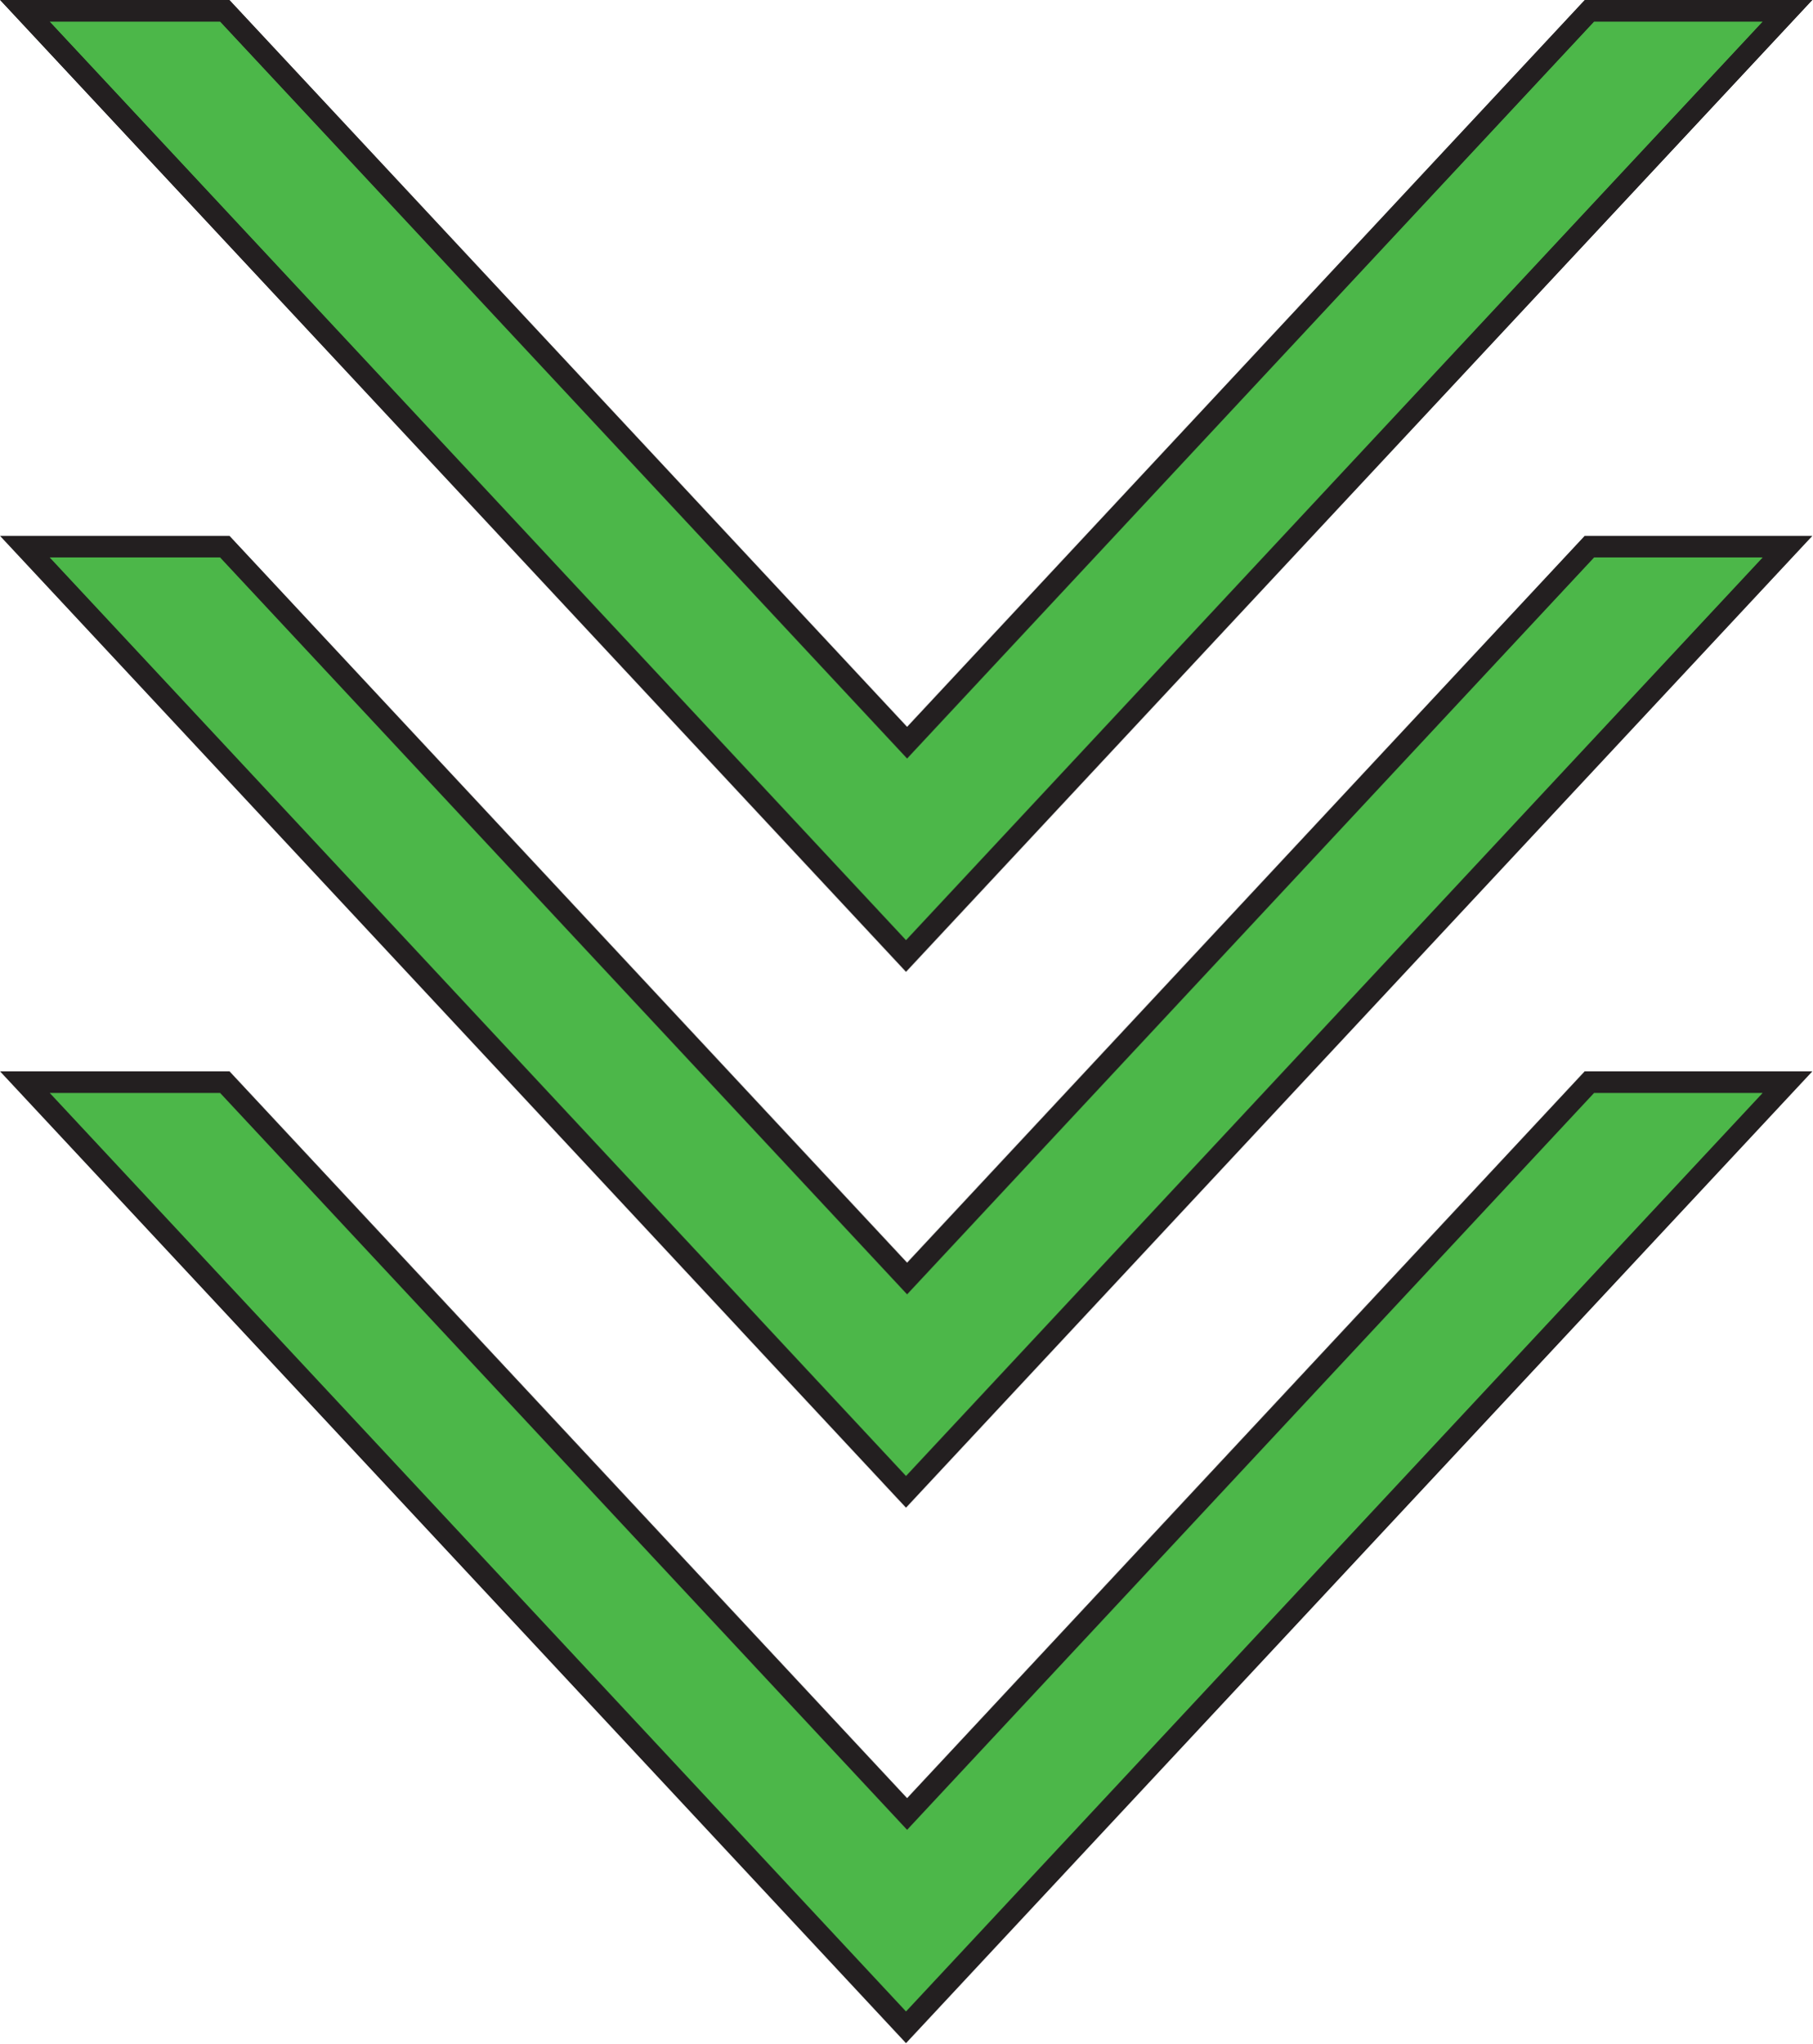
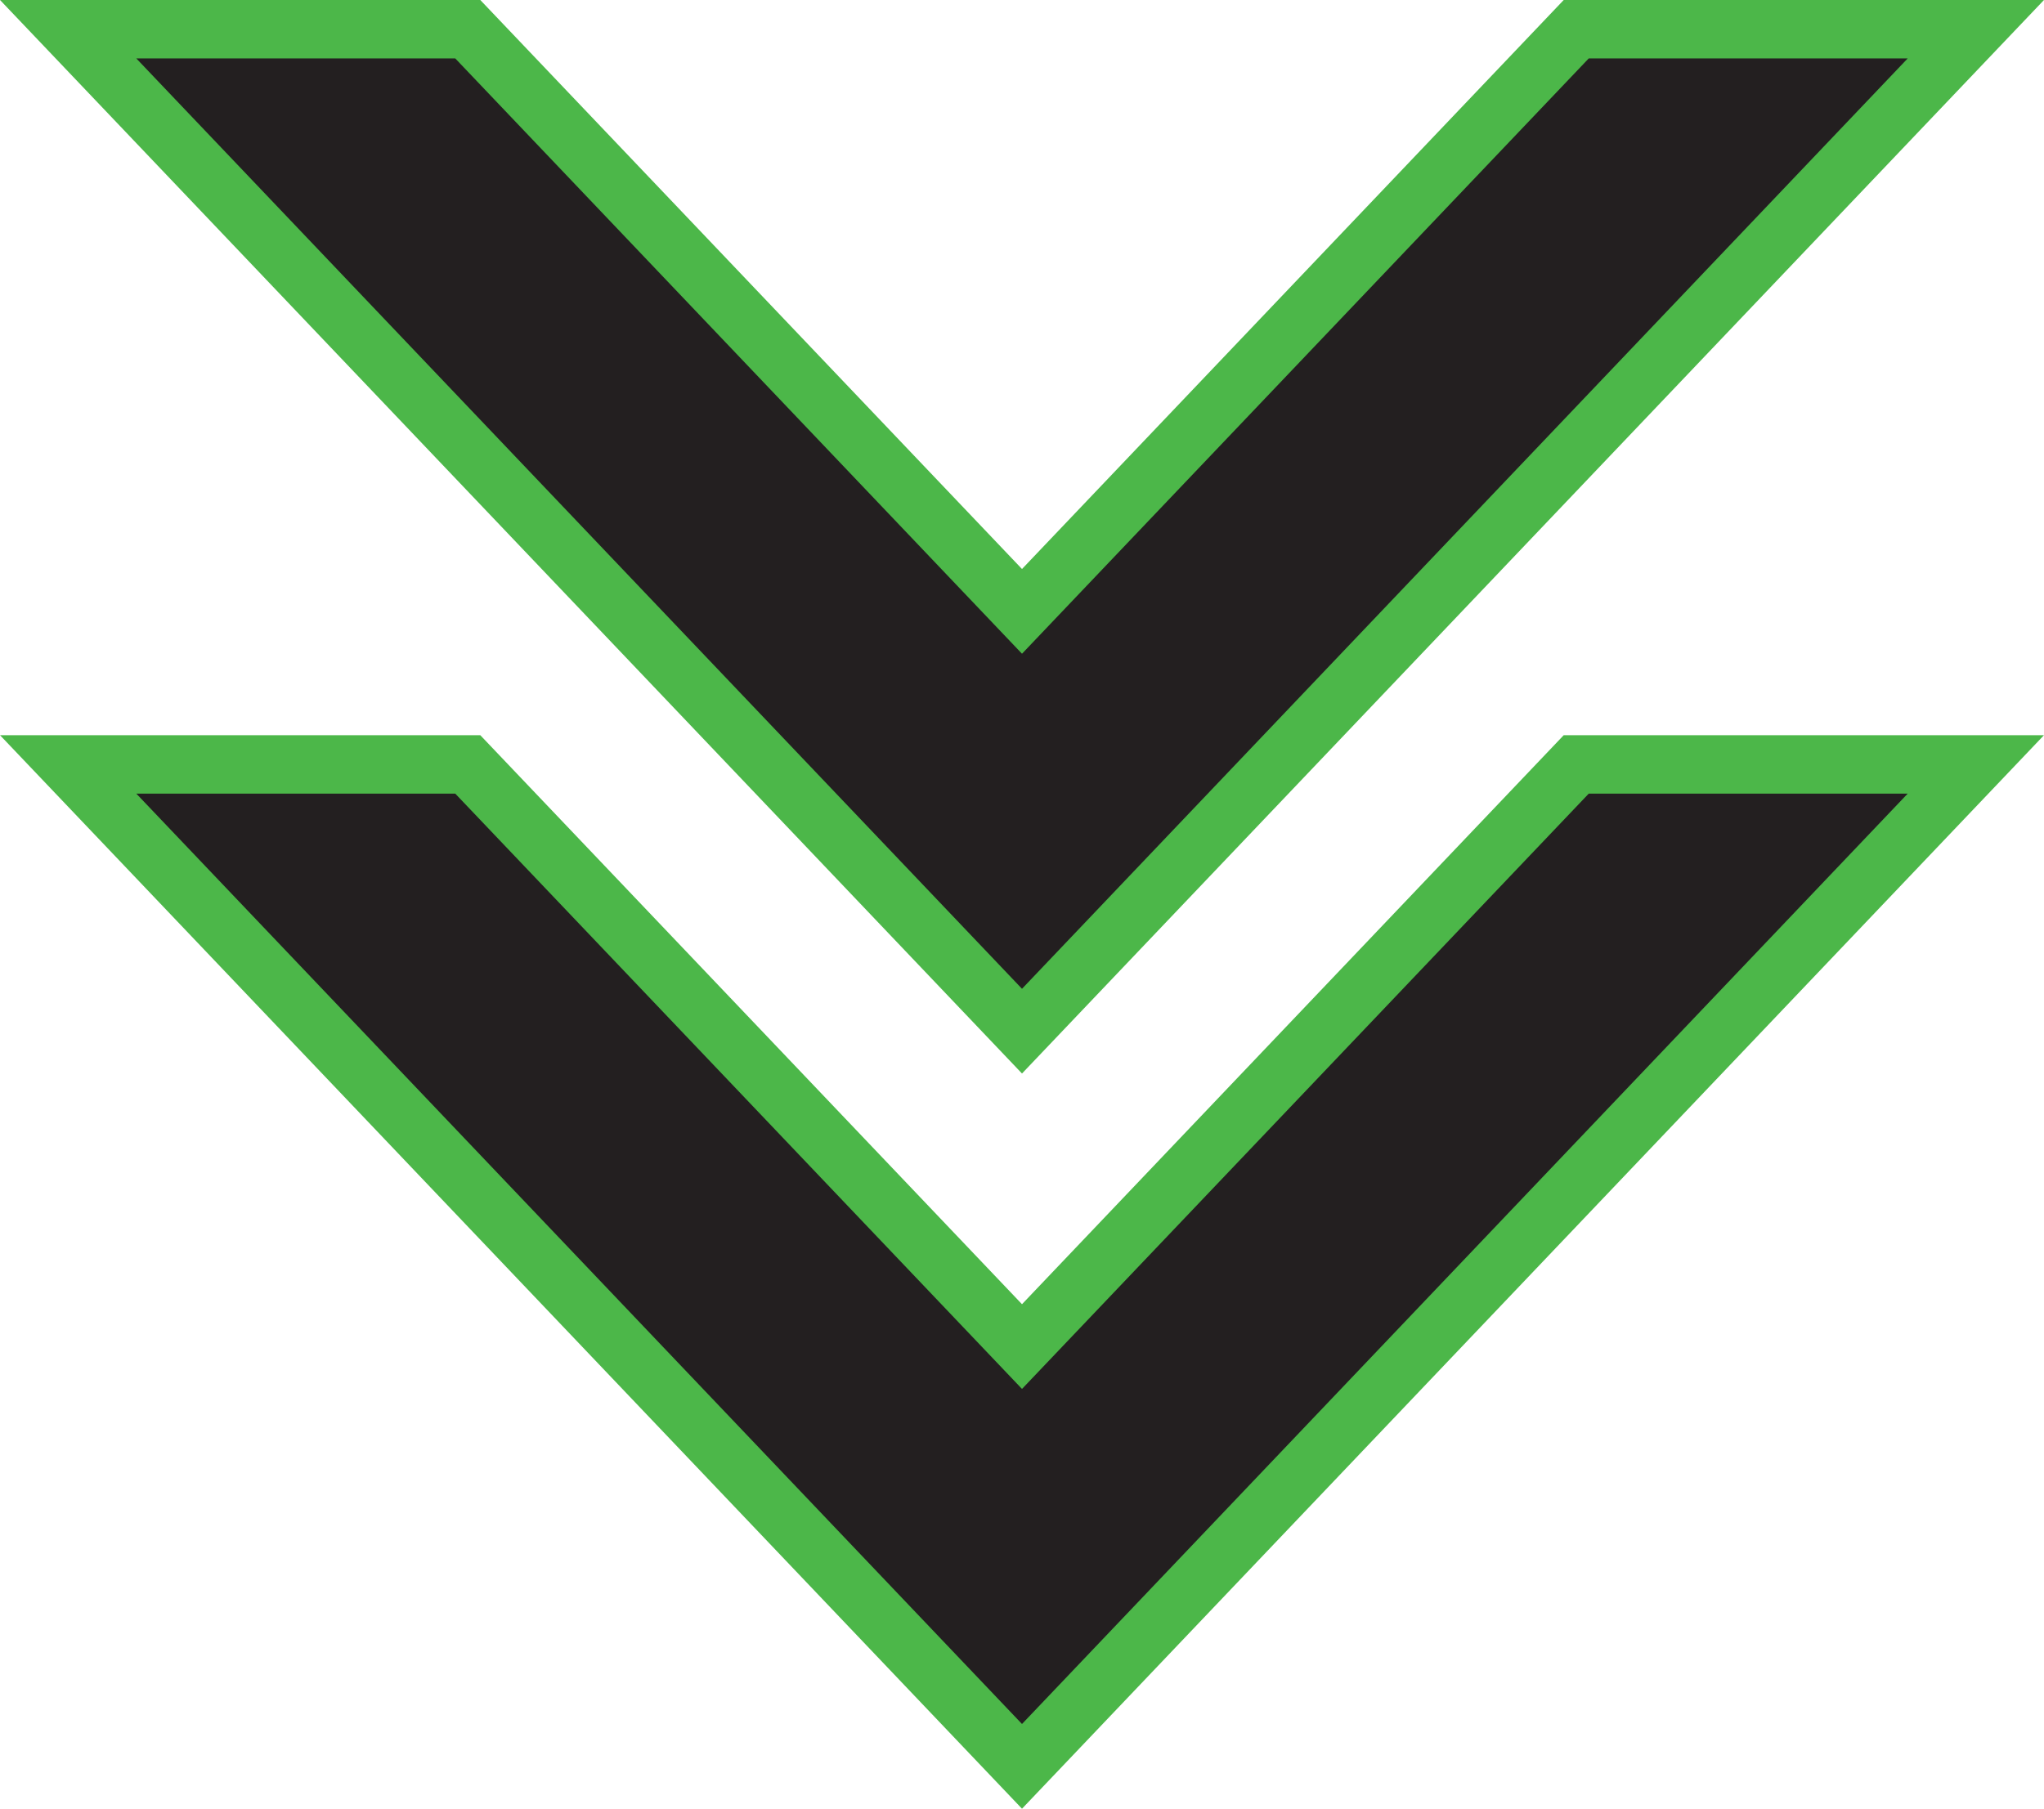
- <svg xmlns="http://www.w3.org/2000/svg" id="Layer_1" version="1.1" viewBox="0 0 503.1 567">
+ <svg xmlns="http://www.w3.org/2000/svg" id="Layer_1" version="1.1" viewBox="0 0 524.8 464.5">
  <defs>
    <style>
      .st0 {
-         fill: #4cb749;
-         stroke: #231f20;
+         fill: #231f20;
+         stroke: #4cb749;
        stroke-miterlimit: 10;
-         stroke-width: 6px;
+         stroke-width: 15px;
      }
    </style>
  </defs>
-   <polygon class="st0" points="251.8 206.1 62.4 3 6.9 3 251.5 265.3 496.2 3 441.2 3 251.8 206.1" />
-   <polygon class="st0" points="251.8 354.8 62.4 151.7 6.9 151.7 251.5 414 496.2 151.7 441.2 151.7 251.8 354.8" />
-   <polygon class="st0" points="251.8 503.4 62.4 300.3 6.9 300.3 251.5 562.6 496.2 300.3 441.2 300.3 251.8 503.4" />
+   <polygon class="st0" points="262.4 345.8 120.1 196.3 17.5 196.3 262.4 453.6 507.3 196.3 404.7 196.3 262.4 345.8" />
+   <polygon class="st0" points="262.4 157 120.1 7.5 17.5 7.5 262.4 264.8 507.3 7.5 404.7 7.5 262.4 157" />
</svg>
